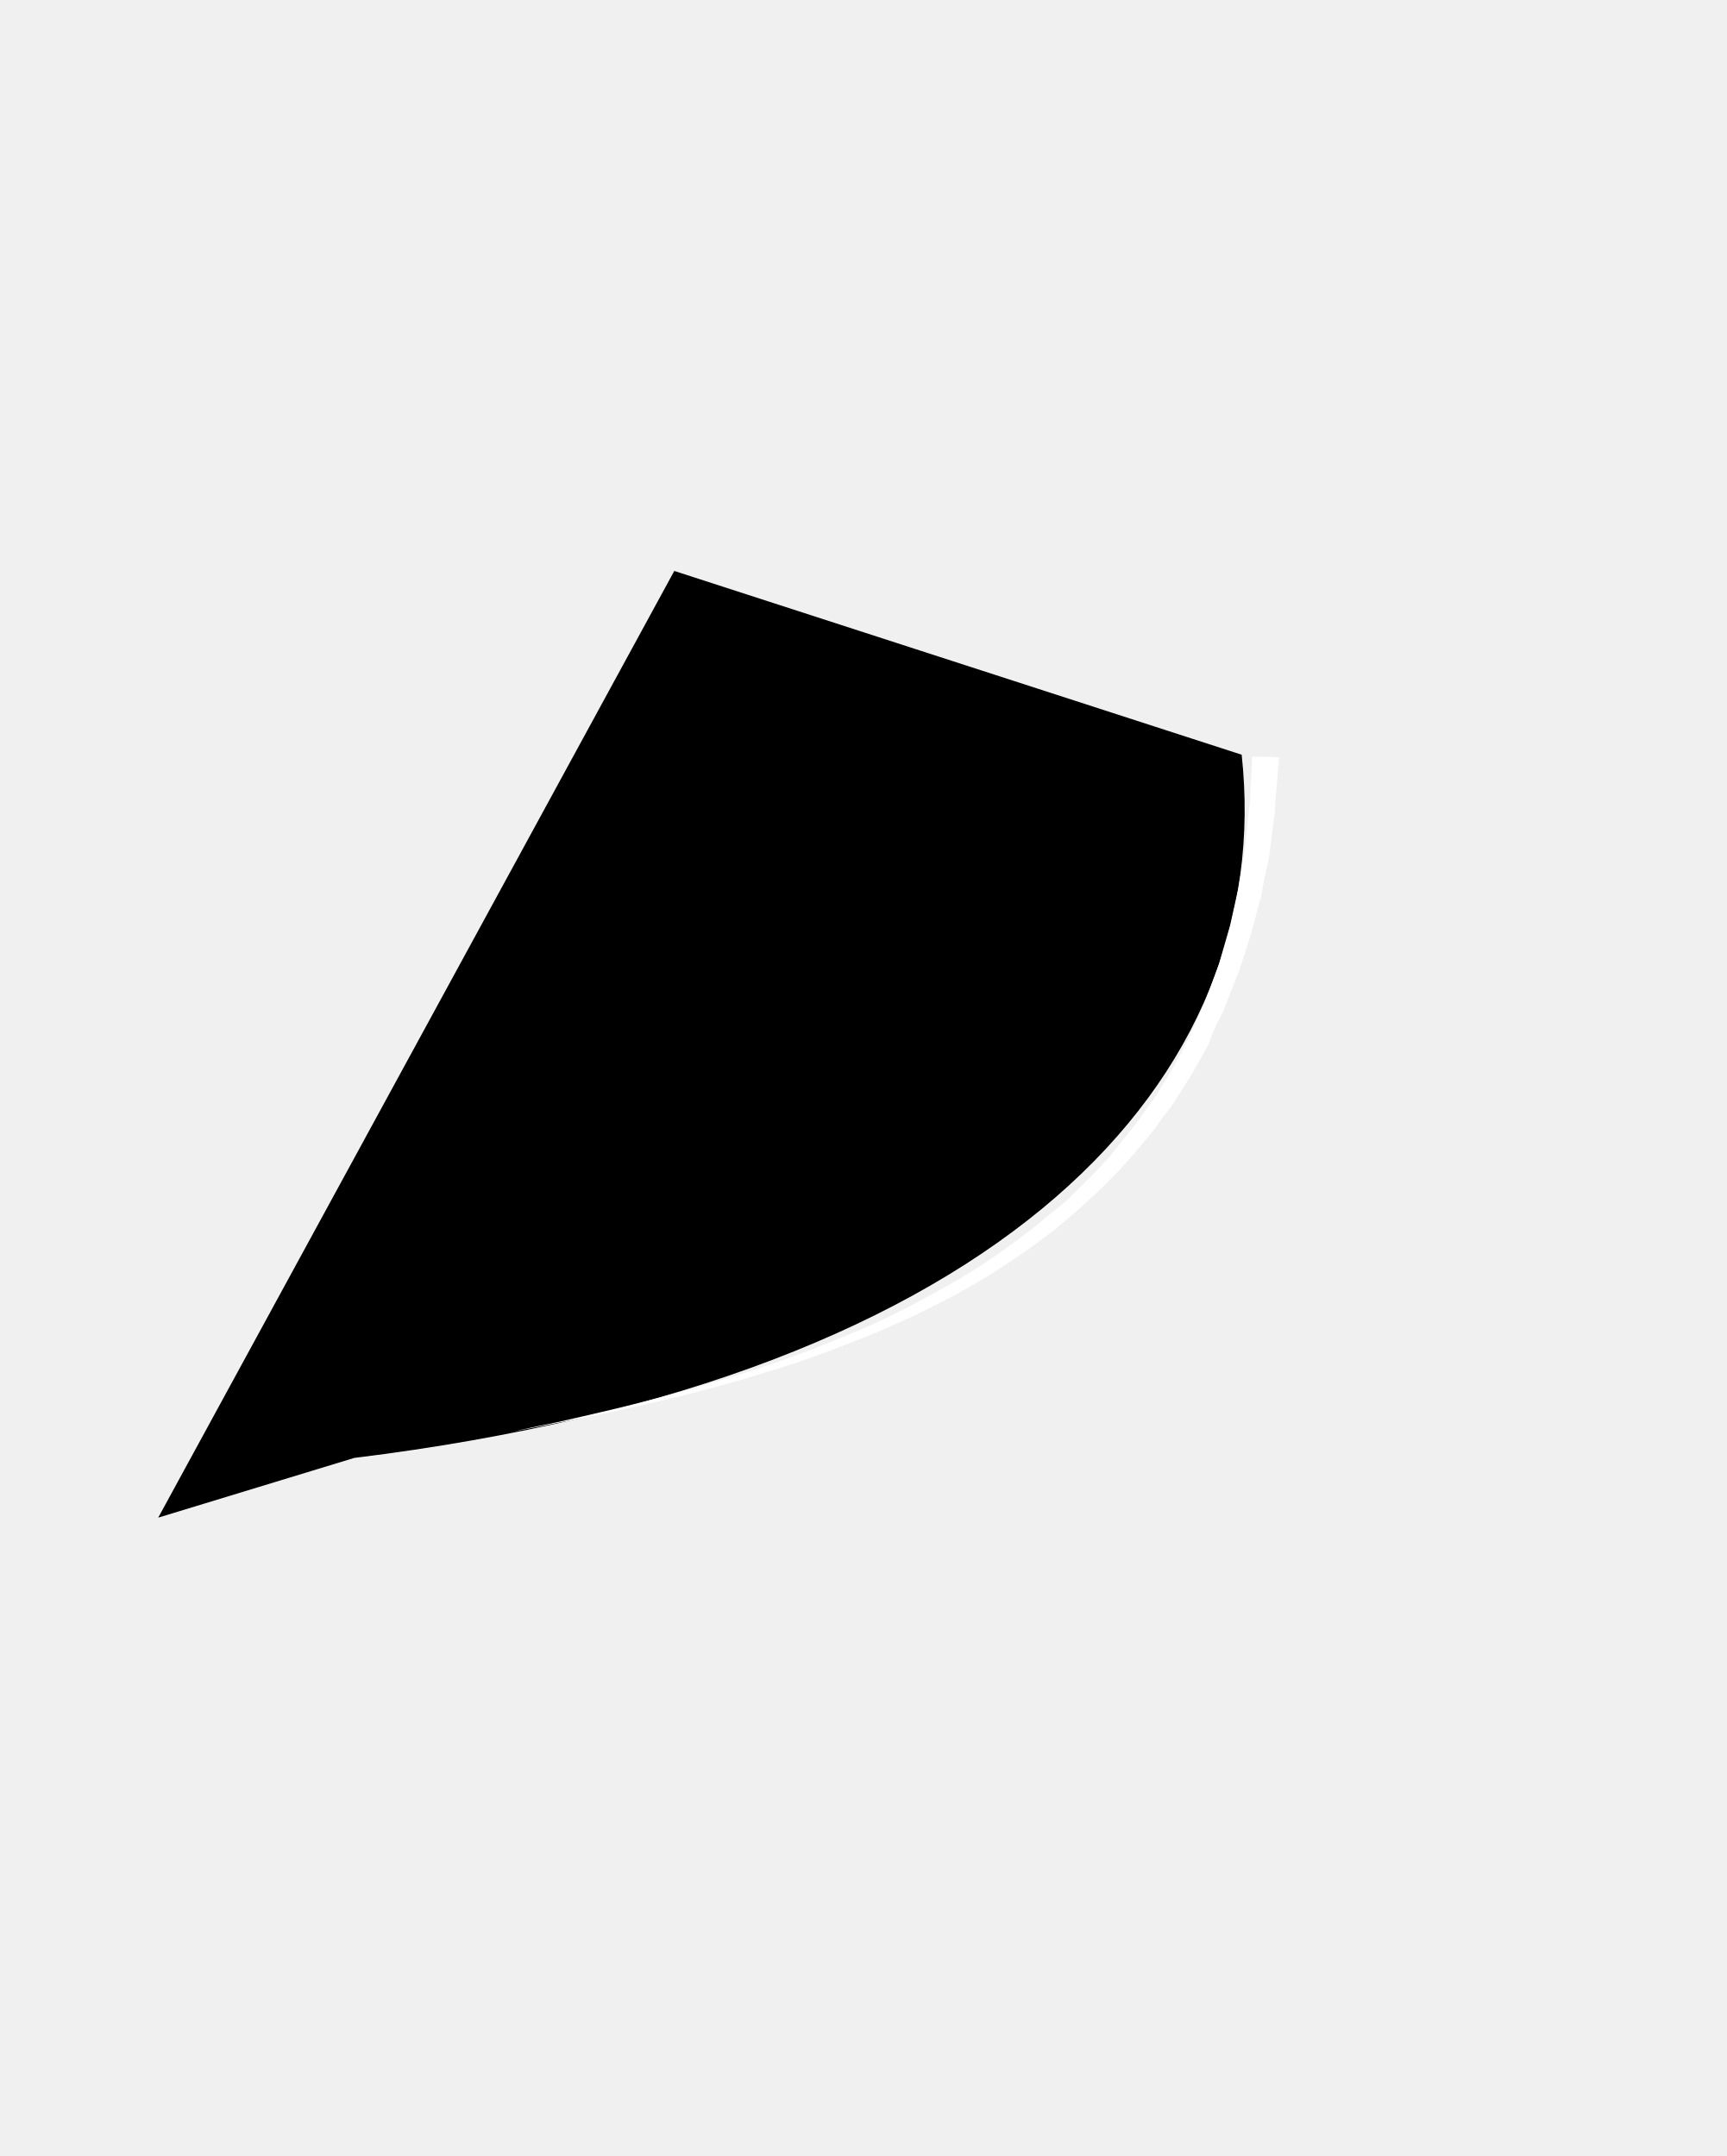
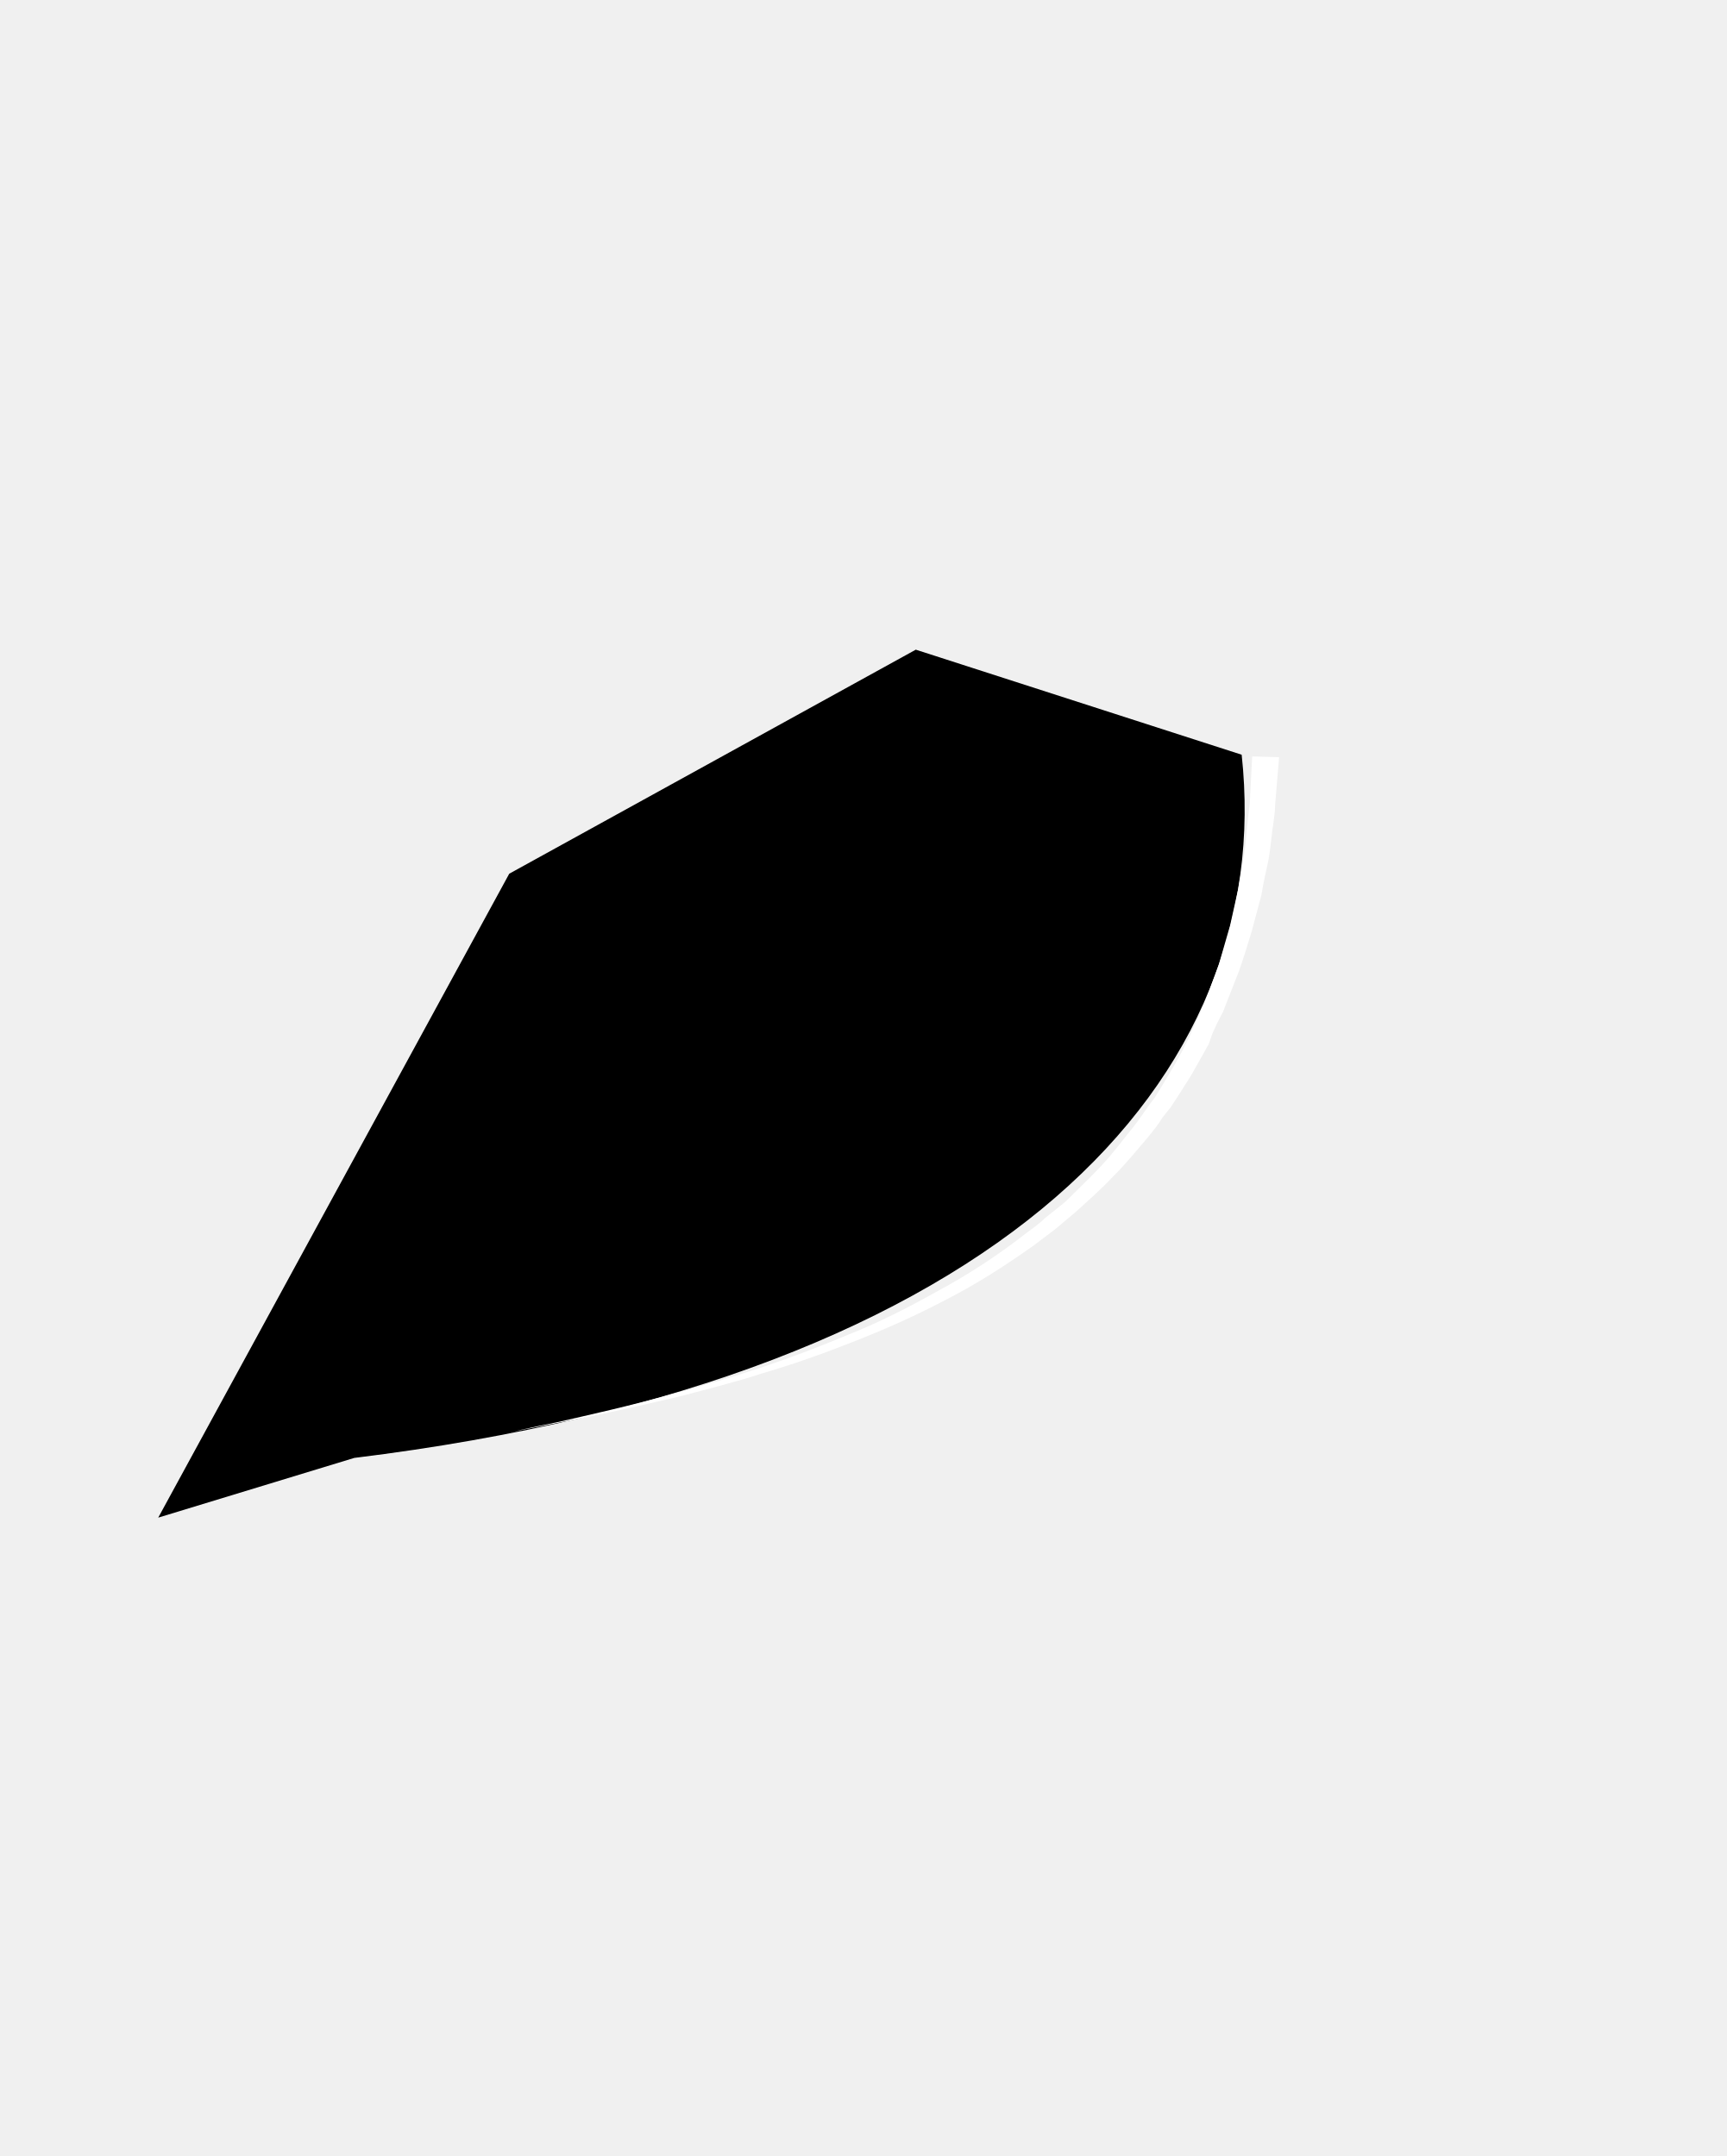
<svg xmlns="http://www.w3.org/2000/svg" width="430" height="537" viewBox="0 0 430 537" version="1.1" id="svg24">
  <defs id="defs28" />
-   <path clip-path="url(#SVGID_2_)" d="M 167.9,142.207 39.4,378 88.214,363.125 C 250.551,343.212 317.917,268.299 309.18,187.979" id="path18" />
+   <path clip-path="url(#SVGID_2_)" d="M 228.032,161.815 126.804,217.617 39.4,378 88.214,363.125 C 250.551,343.212 317.917,268.299 309.18,187.979" id="path18" />
  <path clip-path="url(#SVGID_2_)" fill="#FFF" d="M127.2 356.7s4.2-1 11.7-2.5c7.3-1.7 18-4 30.4-7.5 6.3-1.7 13-3.7 20-6 7.2-2.4 14.6-5.2 22-8.3 7.6-3 15-6.8 22.5-11 7.4-4 14.6-8.7 21.4-14 1.7-1.3 3.5-2.5 5-4l5-4c3-3 6.2-6 9-9 3-3.2 5.4-6.5 8-9.7 1.3-1.6 2.4-3.3 3.6-5l1.8-2.4 1.6-2.6 3-5c1-1.8 2-3.5 2.8-5.2.5-1 1-1.7 1.3-2.6l1.2-2.7 2.3-5 3.7-10 2.8-9.7 2-9 1.4-8c.4-2.7.6-5 .8-7.3l.7-6.2.6-11.6 6.7.2-1 12c0 2-.4 4-.7 6.4-.3 2.3-.5 4.8-1 7.5-.6 2.6-1.2 5.4-1.7 8.4l-2.4 9c-1 3.3-2 6.6-3.2 10l-4 10.2c-1 1.8-1.8 3.5-2.6 5.3L301 260l-1.5 2.7-3 5.3-3.3 5.2-1.7 2.6-2 2.5c-1 1.7-2.4 3.4-3.7 5-2.8 3.3-5.5 6.6-8.6 9.7-3 3.2-6.2 6-9.5 9l-5 4.2-5.3 4c-7 5-14.5 9.8-22.2 13.7-7.6 4-15.3 7.4-23 10.4-7.6 3-15 5.6-22.2 7.7-7 2.3-14 4-20.3 5.7-12.7 3-23.3 5.3-30.8 6.7l-11.8 2.3" id="path22" />
</svg>
